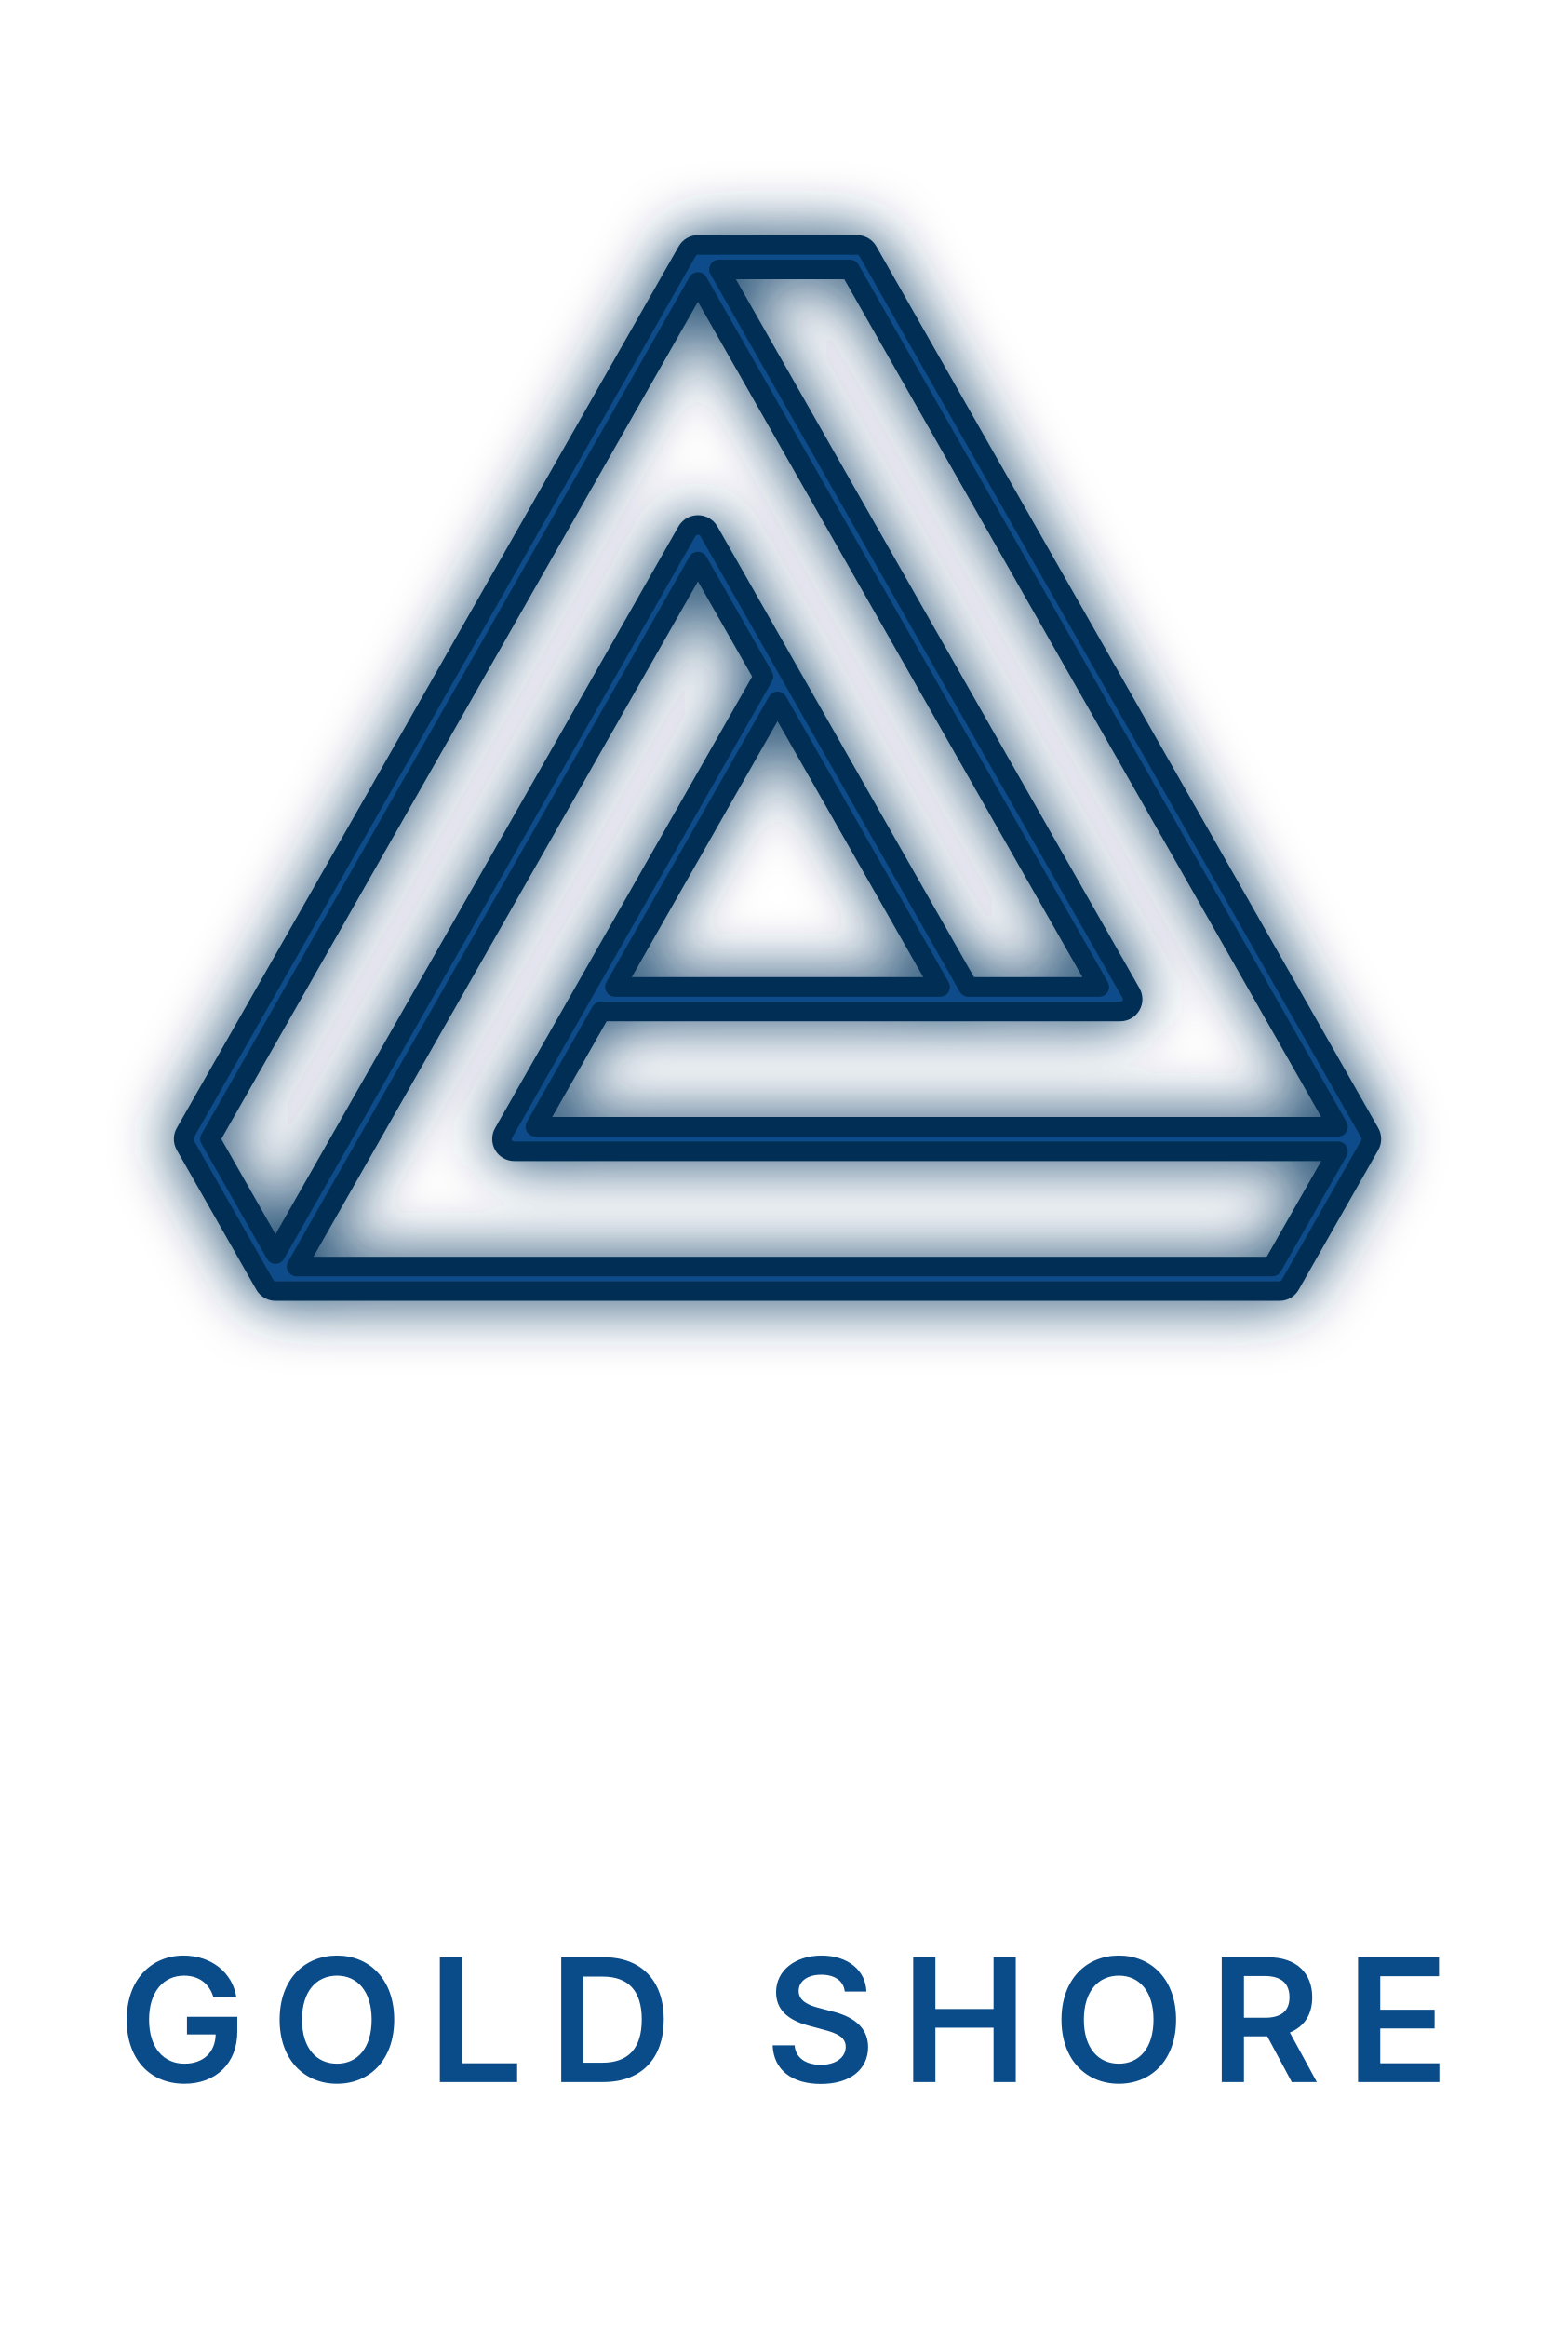
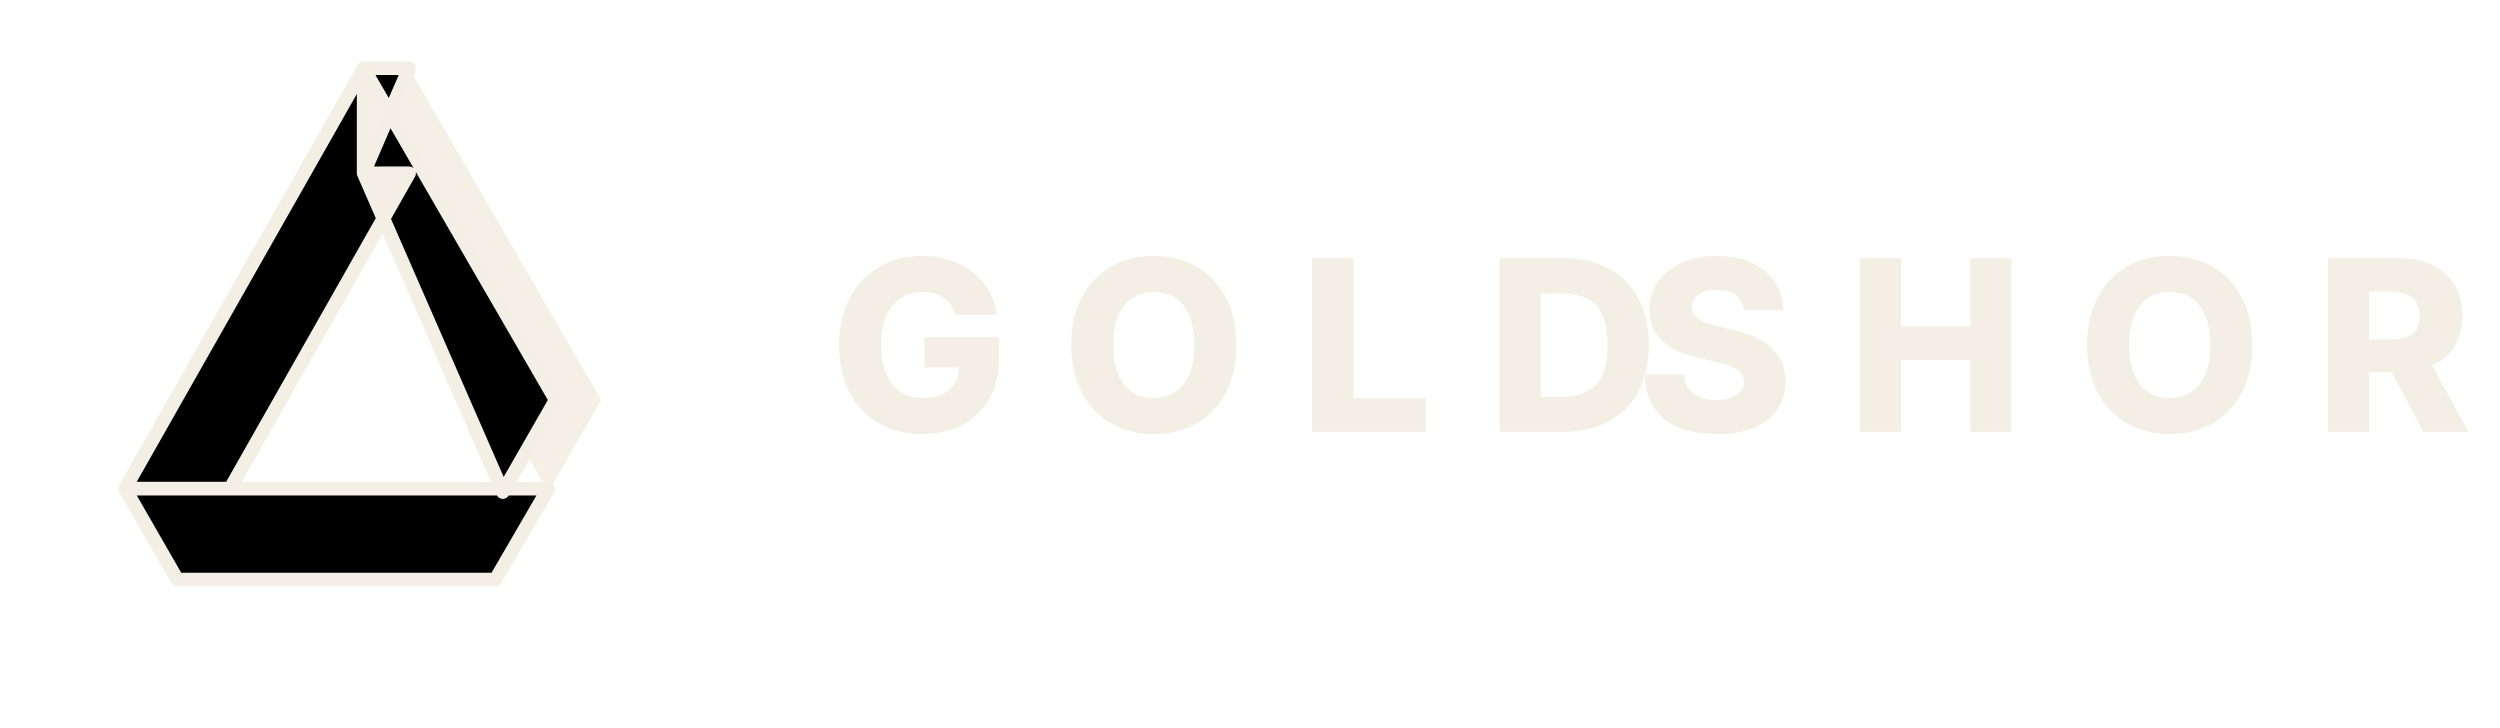
- <svg xmlns="http://www.w3.org/2000/svg" viewBox="0 0 128 190" role="img" aria-labelledby="title desc">
-   <defs>
-     <filter id="gs-glow" x="-50%" y="-50%" width="200%" height="200%">
-       <feGaussianBlur stdDeviation="2.5" result="blur" />
-       <feMerge>
-         <feMergeNode in="blur" />
-         <feMergeNode in="SourceGraphic" />
-       </feMerge>
-     </filter>
-   </defs>
-   <g filter="url(#gs-glow)">
-     <path d="m111.87 92.505-41-72A1 1 0 0 0 70 20H57a1 1 0 0 0-.87.505l-41 72a1 1 0 0 0 0 .99l6.5 11.414a1 1 0 0 0 .87.506h82a1 1 0 0 0 .87-.506l6.5-11.414a1 1 0 0 0 0-.99M109.28 92H43.72l5.361-9.415H91.5a1 1 0 0 0 .87-1.494L58.72 22h10.698ZM63.5 57.265l13.28 23.32H50.22ZM17.15 93 57 23.021l32.78 57.564h-10.7l-21.21-37.25a1.04 1.04 0 0 0-1.738 0L22.5 102.392Zm86.768 10.415H24.22L57 45.85l5.35 9.394-21.22 37.261A1 1 0 0 0 42 94h67.28Z" fill="#0A4C8A" stroke="#052F54" stroke-width="1.6" stroke-linejoin="round" />
+ <svg xmlns="http://www.w3.org/2000/svg" viewBox="0 0 440 128" role="img" aria-labelledby="title desc">
+   <style>
+     .mark-fill {
+       fill: #f4efe4;
+     }
+ 
+     .mark-stroke {
+       stroke: #f4efe4;
+       stroke-width: 2.4;
+       stroke-linejoin: round;
+     }
+ 
+     .wordmark {
+       fill: #f4efe4;
+       font-family: Inter, ui-sans-serif, system-ui, -apple-system, BlinkMacSystemFont, 'Segoe UI', sans-serif;
+       font-size: 42px;
+       font-weight: 800;
+       letter-spacing: 0.22em;
+       text-transform: uppercase;
+     }
+ 
+     .wordmark-accent {
+       opacity: 0.92;
+     }
+   </style>
+   <g class="mark-fill">
+     <path d="M64 12 22 86h18.5L72 30.5H64Z" />
+     <path d="M64 12h8l33.8 58.4-9.3 16.2L64 30.5Z" opacity="0.94" />
+     <path d="M22 86h74.5L87.2 102H31.2z" opacity="0.88" />
  </g>
-   <text x="64" y="170" text-anchor="middle" font-size="14" font-weight="600" letter-spacing="2" fill="#0A4C8A" style="font-family: Inter, system-ui, -apple-system, BlinkMacSystemFont, 'Segoe UI', sans-serif;">
-     GOLD SHORE
+   <path class="mark-stroke" d="M64 12 22 86h18.5L72 30.5H64Zm8 0h-8l33.8 58.4-9.3 16.2L64 30.5Zm-50 74 9.2 16h56l9.3-16H22Z" />
+   <text class="wordmark" x="146" y="76">
+     <tspan class="wordmark-accent">GOLD</tspan>
+     <tspan x="288" y="76">SHORE</tspan>
  </text>
</svg>
